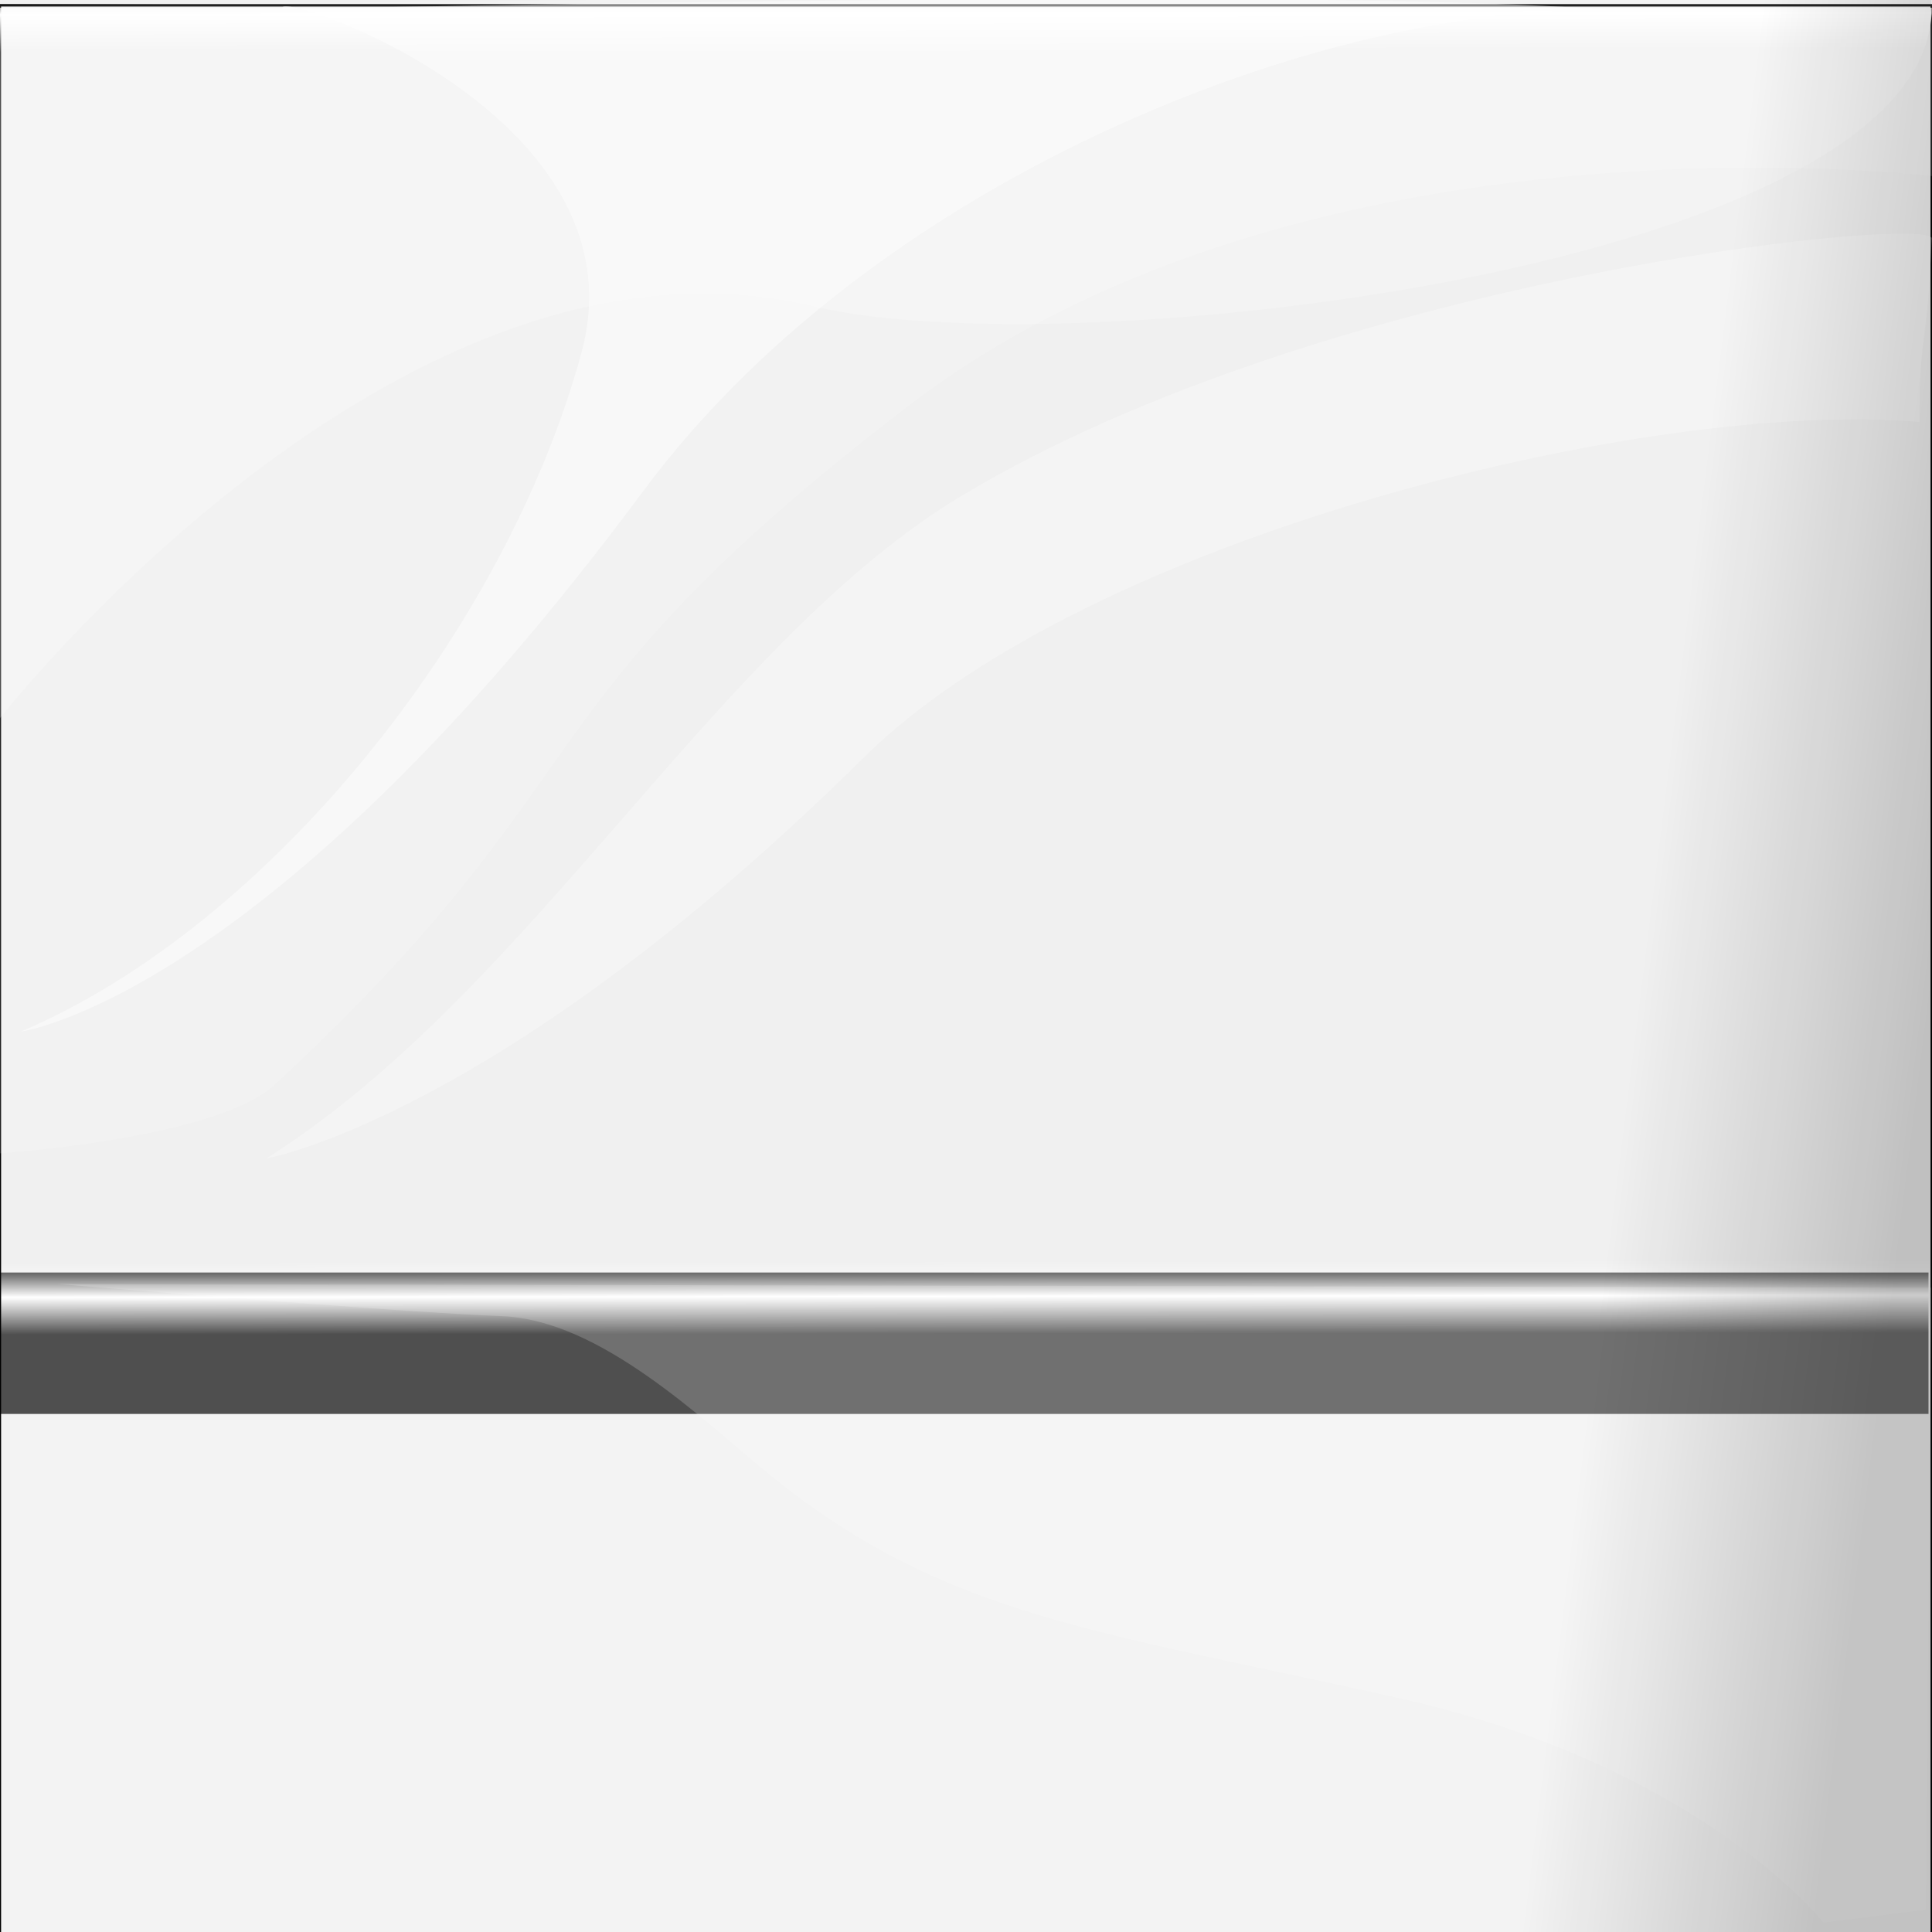
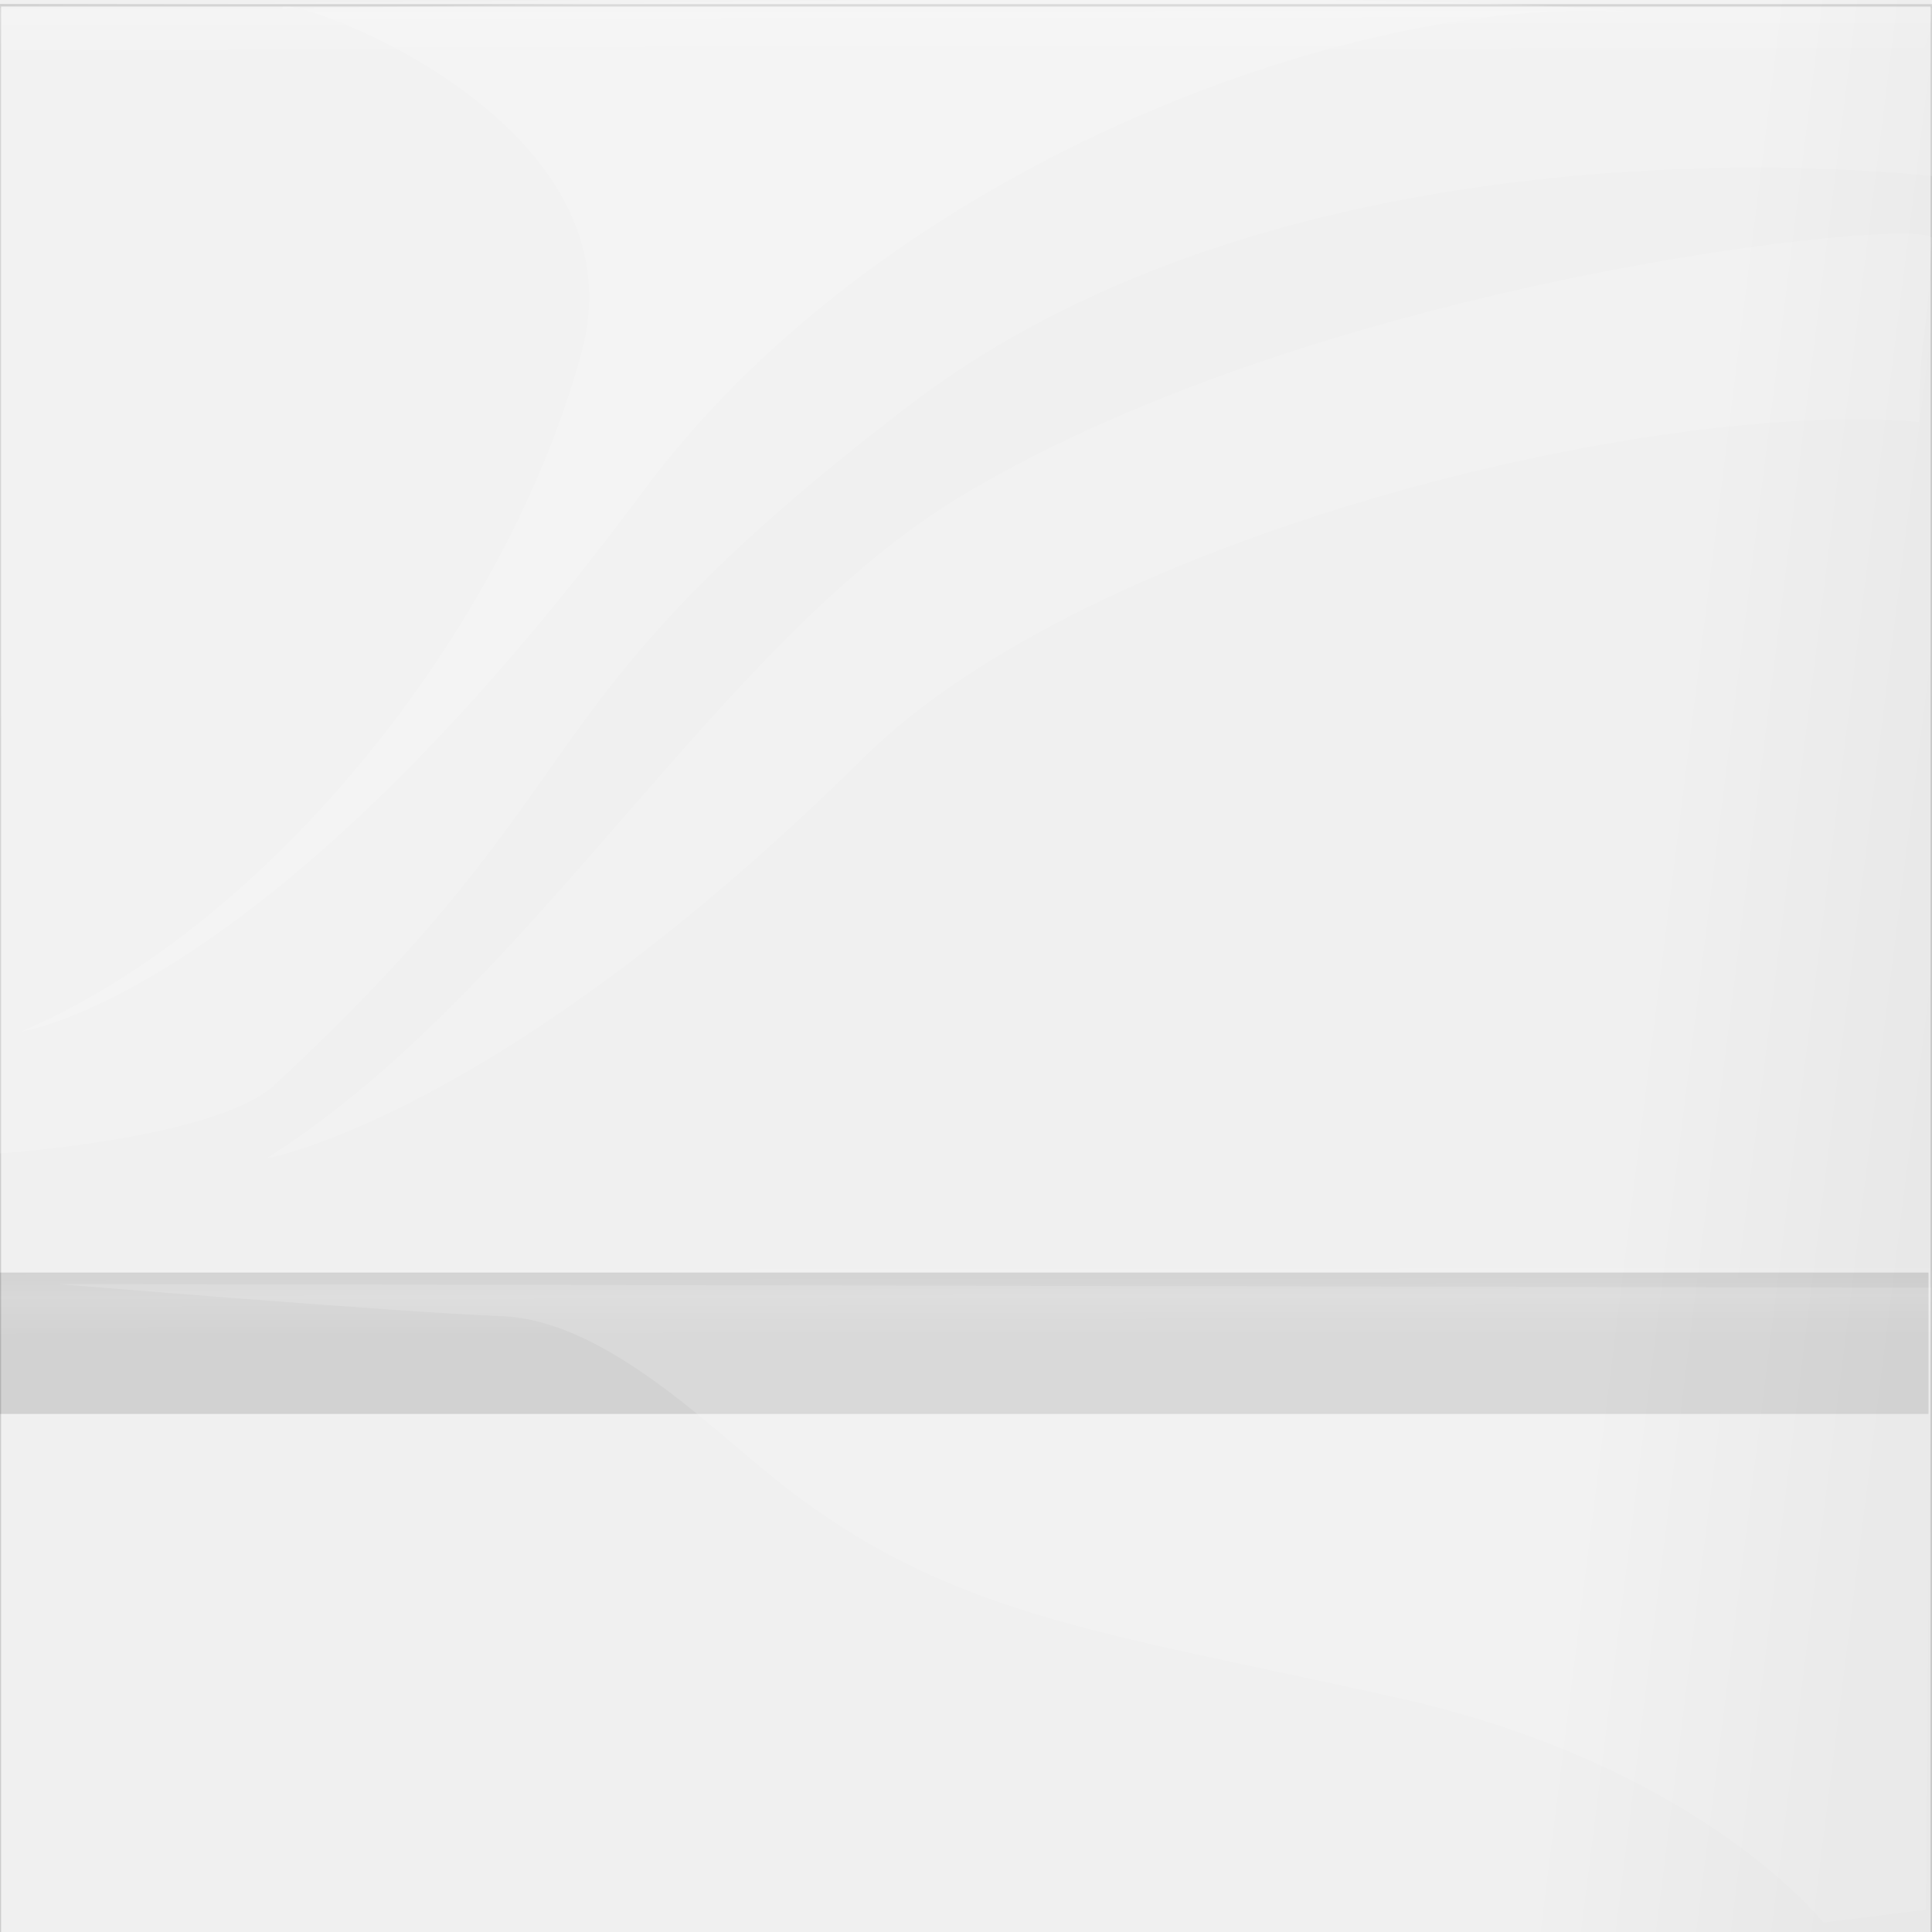
<svg xmlns="http://www.w3.org/2000/svg" version="1.0" id="Layer_1" x="0px" y="0px" viewBox="0 0 800 800" style="enable-background:new 0 0 800 800;" xml:space="preserve">
  <style type="text/css">
- 	.st0{fill:#232323;}
- 	.st1{fill:url(#SVGID_1_);}
- 	.st2{fill:none;stroke:#000000;stroke-miterlimit:10;}
- 	.st3{opacity:0.19;fill:#FFFFFF;}
- 	.st4{opacity:0.13;fill:#FFFFFF;}
- 	.st5{opacity:0.3;fill:#FFFFFF;}
- 	.st6{opacity:0.46;fill:#FFFFFF;}
- 	.st7{fill:url(#SVGID_00000032612164236594181900000001869369255713833110_);}
- 	.st8{fill:url(#SVGID_00000121277288289341935330000003924973595271732648_);}
+ 	.st0{opacity:0.15;fill:#232323;}
+ 	.st1{opacity:0.15;fill:url(#SVGID_1_);}
+ 	.st2{opacity:0.15;fill:none;stroke:#000000;stroke-miterlimit:10;}
+ 	.st3{opacity:0.15;fill:#FFFFFF;}
+ 	.st4{opacity:0.15;fill:url(#SVGID_00000057831711320874881140000014276172844099217050_);}
+ 	.st5{opacity:0.15;fill:url(#SVGID_00000024709354473303539800000015674477049808182434_);}
</style>
  <rect x="-0.05" y="526.93" class="st0" width="798.6" height="58.55" />
  <linearGradient id="SVGID_1_" gradientUnits="userSpaceOnUse" x1="399.838" y1="586.472" x2="399.749" y2="511.926">
    <stop offset="0.46" style="stop-color:#FFFFFF;stop-opacity:0.2" />
    <stop offset="0.667" style="stop-color:#FFFFFF" />
    <stop offset="0.862" style="stop-color:#FFFFFF;stop-opacity:0" />
  </linearGradient>
  <path class="st1" d="M799.9,800.16H-0.05V518.61c40.13,0,80.26,0,120.39,0c226.52,0,453.04,0,679.56,0  C799.9,612.46,799.9,706.31,799.9,800.16z" />
  <rect x="-0.05" y="2.2" class="st2" width="799.95" height="798.32" />
  <path class="st3" d="M23.78,531.69l775.9,1.48l-2.26,257.59l-42.4,5.33c0,0-50.82-64.99-176.19-93.05  c-125.36-28.06-188.19-33.63-260.89-93.05c-27.11-22.16-69.46-63.51-110.12-64.99S23.78,531.69,23.78,531.69z" />
-   <path class="st4" d="M-0.05,2.2v475.39c0,0,89.67-6.05,113.79-28.42c140.61-130.45,96.56-154.16,262.59-281.22  s425.22-94.87,425.22-94.87l-1.69-77.93L-0.05,2.2z" />
-   <path class="st5" d="M110.35,479.67c110.12-69.46,186.35-213.46,288-274.45C548.31,115.24,793.54,89.46,799.85,98.49  c-1.69,45.74-5.08,37.27-5.08,76.24C684.56,165,450.92,221.46,357.69,313.64C206.91,462.72,110.35,479.67,110.35,479.67z" />
-   <path class="st6" d="M8.7,427.15C112.04,383.1,209.77,260.33,240.8,145.93C267.9,45.97,110.81-5.41,117.13,3.62  c23.72,0,460.8-10.16,560.75,1.69C567.67-4.41,368.4,65.78,266.21,203.53C110.35,413.6,8.7,427.15,8.7,427.15z" />
-   <linearGradient id="SVGID_00000078021970837676561830000005883362596264979131_" gradientUnits="userSpaceOnUse" x1="399.045" y1="74.376" x2="398.951" y2="-3.783">
+   <path class="st3" d="M-0.05,2.2v475.39c0,0,89.67-6.05,113.79-28.42c140.61-130.45,96.56-154.16,262.59-281.22  s425.22-94.87,425.22-94.87l-1.69-77.93L-0.05,2.2z" />
+   <path class="st3" d="M110.35,479.67c110.12-69.46,186.35-213.46,288-274.45C548.31,115.24,793.54,89.46,799.85,98.49  c-1.69,45.74-5.08,37.27-5.08,76.24C684.56,165,450.92,221.46,357.69,313.64C206.91,462.72,110.35,479.67,110.35,479.67z" />
+   <path class="st3" d="M8.7,427.15C112.04,383.1,209.77,260.33,240.8,145.93C267.9,45.97,110.81-5.41,117.13,3.62  c23.72,0,460.8-10.16,560.75,1.69C567.67-4.41,368.4,65.78,266.21,203.53C110.35,413.6,8.7,427.15,8.7,427.15z" />
+   <linearGradient id="SVGID_00000163070735327577097300000015139192702574764730_" gradientUnits="userSpaceOnUse" x1="399.045" y1="74.376" x2="398.951" y2="-3.783">
    <stop offset="0.68" style="stop-color:#FFFFFF;stop-opacity:0.2" />
    <stop offset="0.88" style="stop-color:#FFFFFF" />
    <stop offset="1" style="stop-color:#FFFFFF;stop-opacity:0" />
  </linearGradient>
-   <path style="fill:url(#SVGID_00000078021970837676561830000005883362596264979131_);" d="M799.9,3.2  c0,107.64-357.51,149.14-462.54,123.73C164.56,85.12-1.63,299.4-1.63,299.4L-0.05,3.2" />
-   <linearGradient id="SVGID_00000019648623372748482820000008005011899321011901_" gradientUnits="userSpaceOnUse" x1="577.723" y1="385.721" x2="799.663" y2="413.492">
+   <path style="opacity:0.15;fill:url(#SVGID_00000163070735327577097300000015139192702574764730_);" d="M799.9,3.2  c0,107.64-357.51,149.14-462.54,123.73C164.56,85.12-1.63,299.4-1.63,299.4L-0.05,3.2" />
+   <linearGradient id="SVGID_00000157299909326588530110000018083681986666256830_" gradientUnits="userSpaceOnUse" x1="577.723" y1="385.721" x2="799.663" y2="413.492">
    <stop offset="0.46" style="stop-color:#000000;stop-opacity:0" />
    <stop offset="1" style="stop-color:#000000;stop-opacity:0.2" />
  </linearGradient>
-   <rect x="576.23" y="-1.46" style="fill:url(#SVGID_00000019648623372748482820000008005011899321011901_);" width="223.67" height="801.98" />
+   <rect x="576.23" y="-1.46" style="opacity:0.15;fill:url(#SVGID_00000157299909326588530110000018083681986666256830_);" width="223.67" height="801.98" />
</svg>
